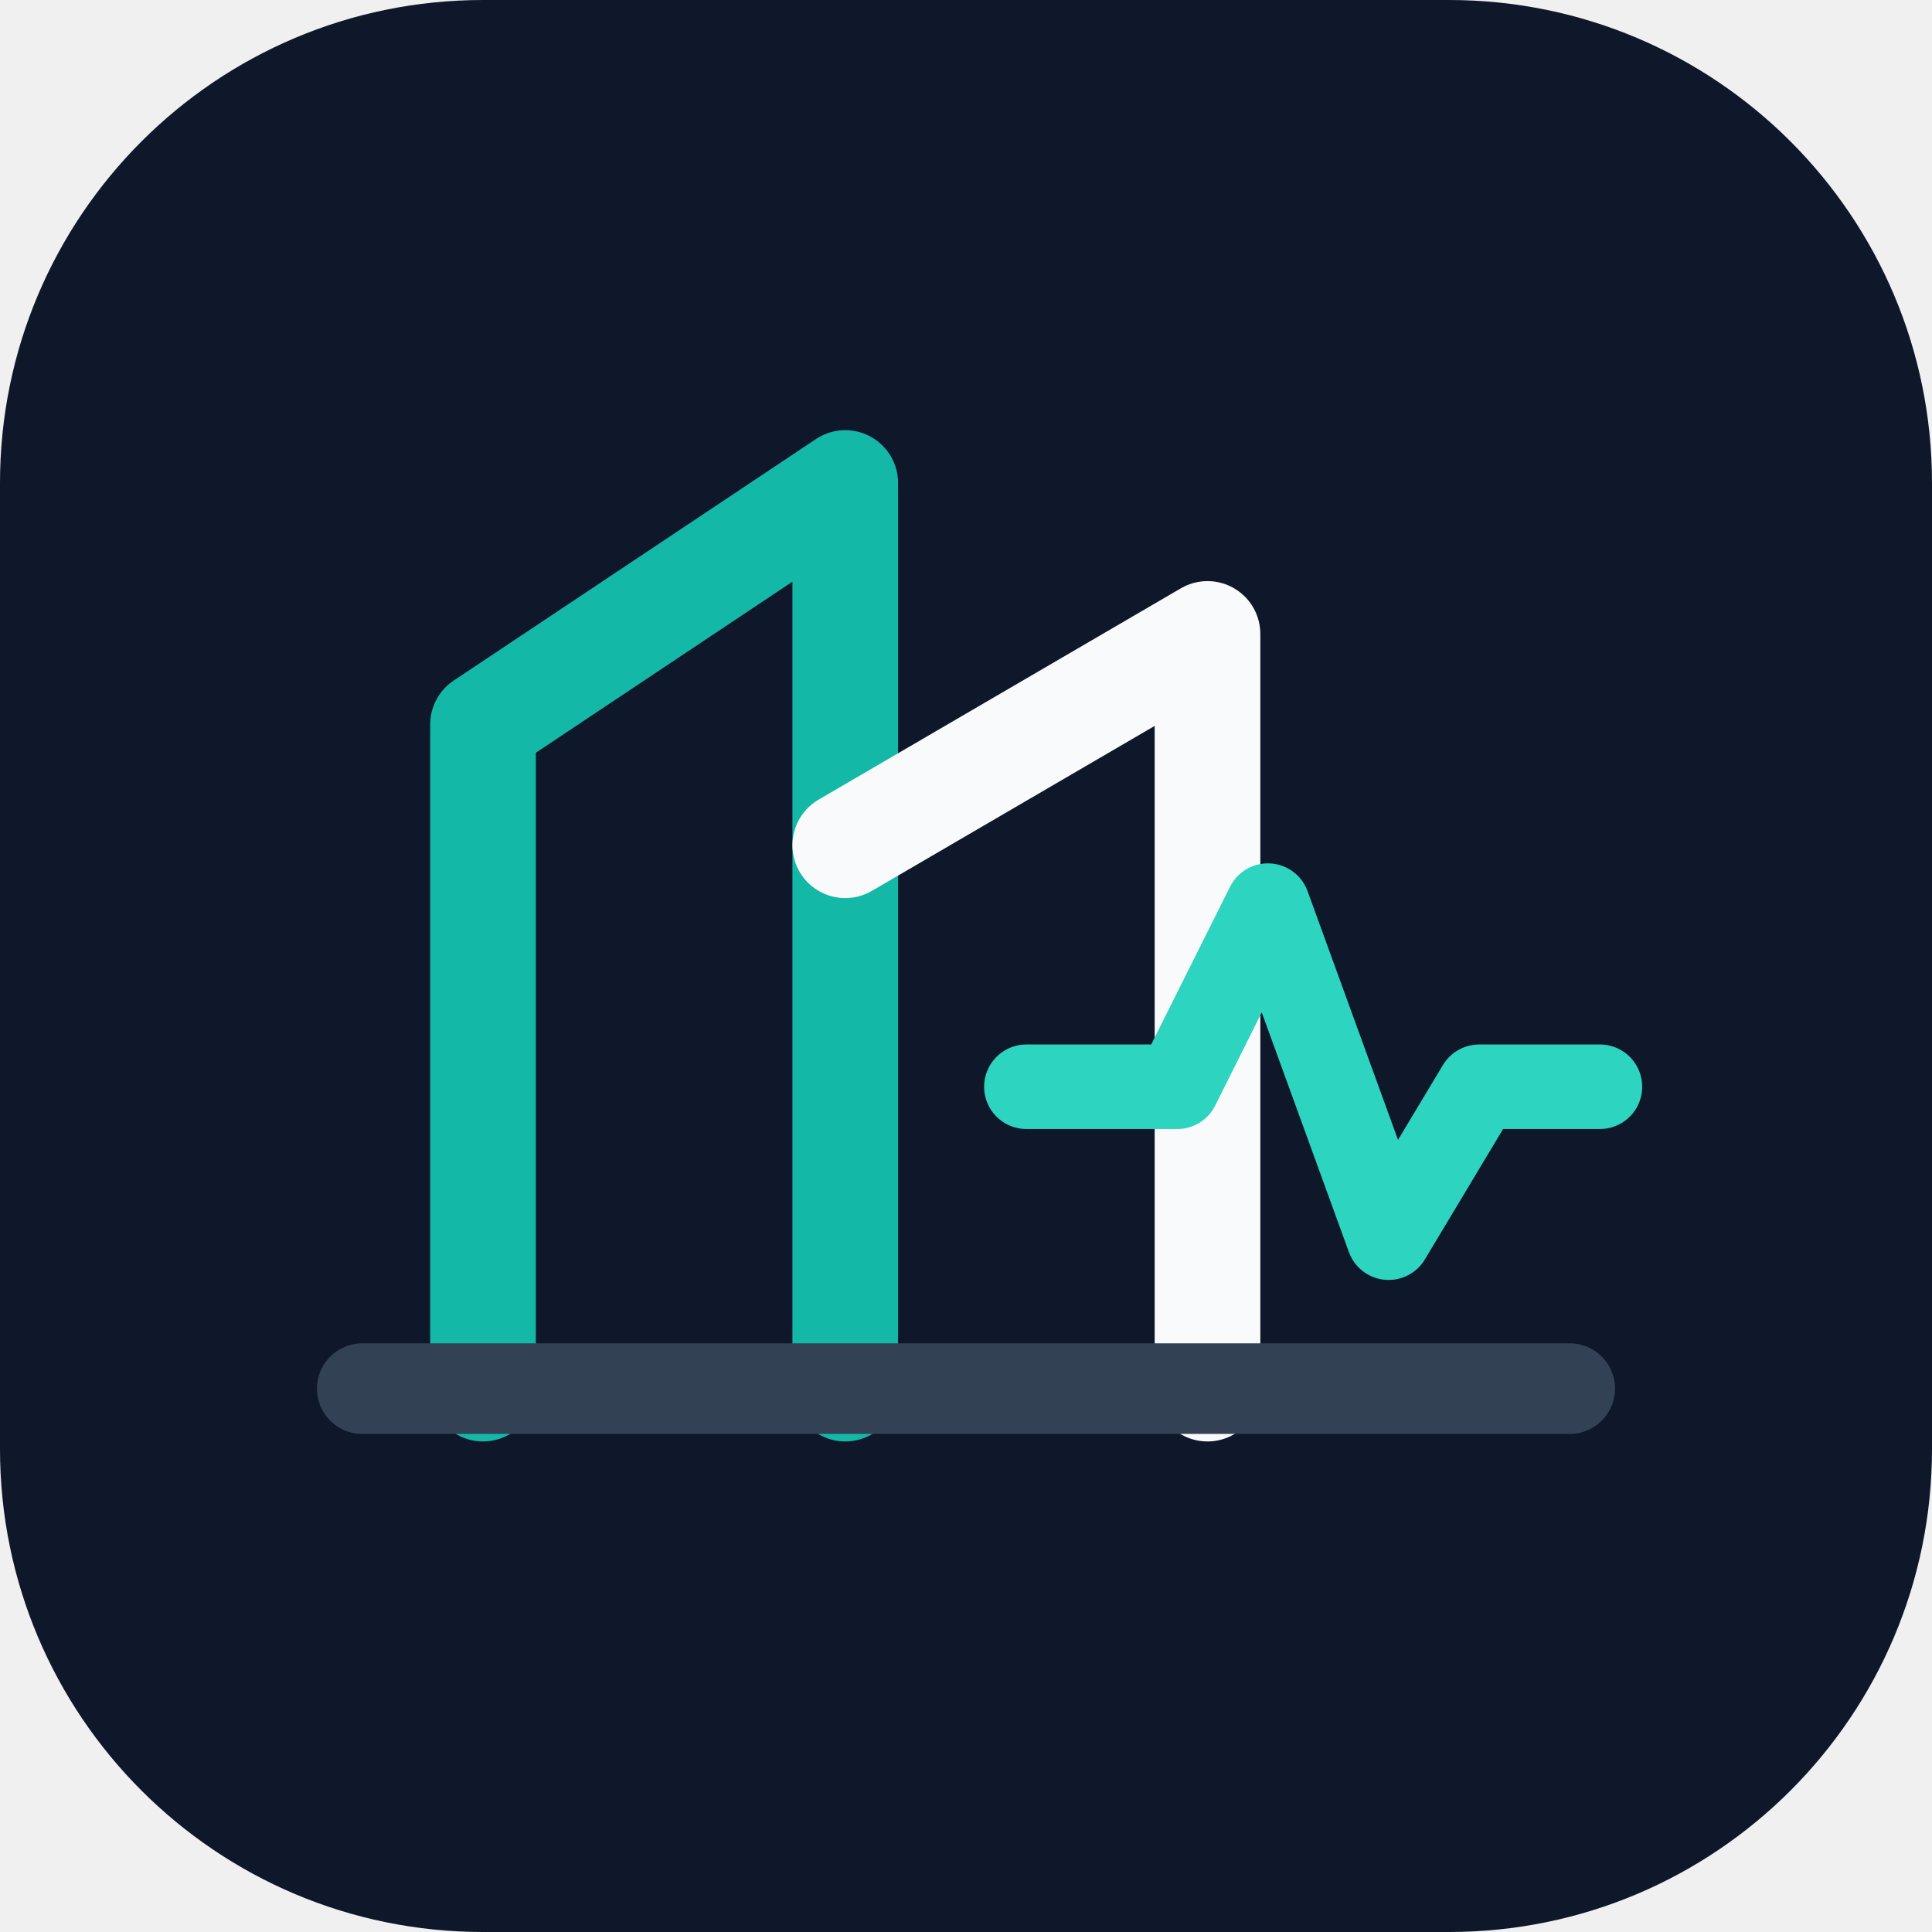
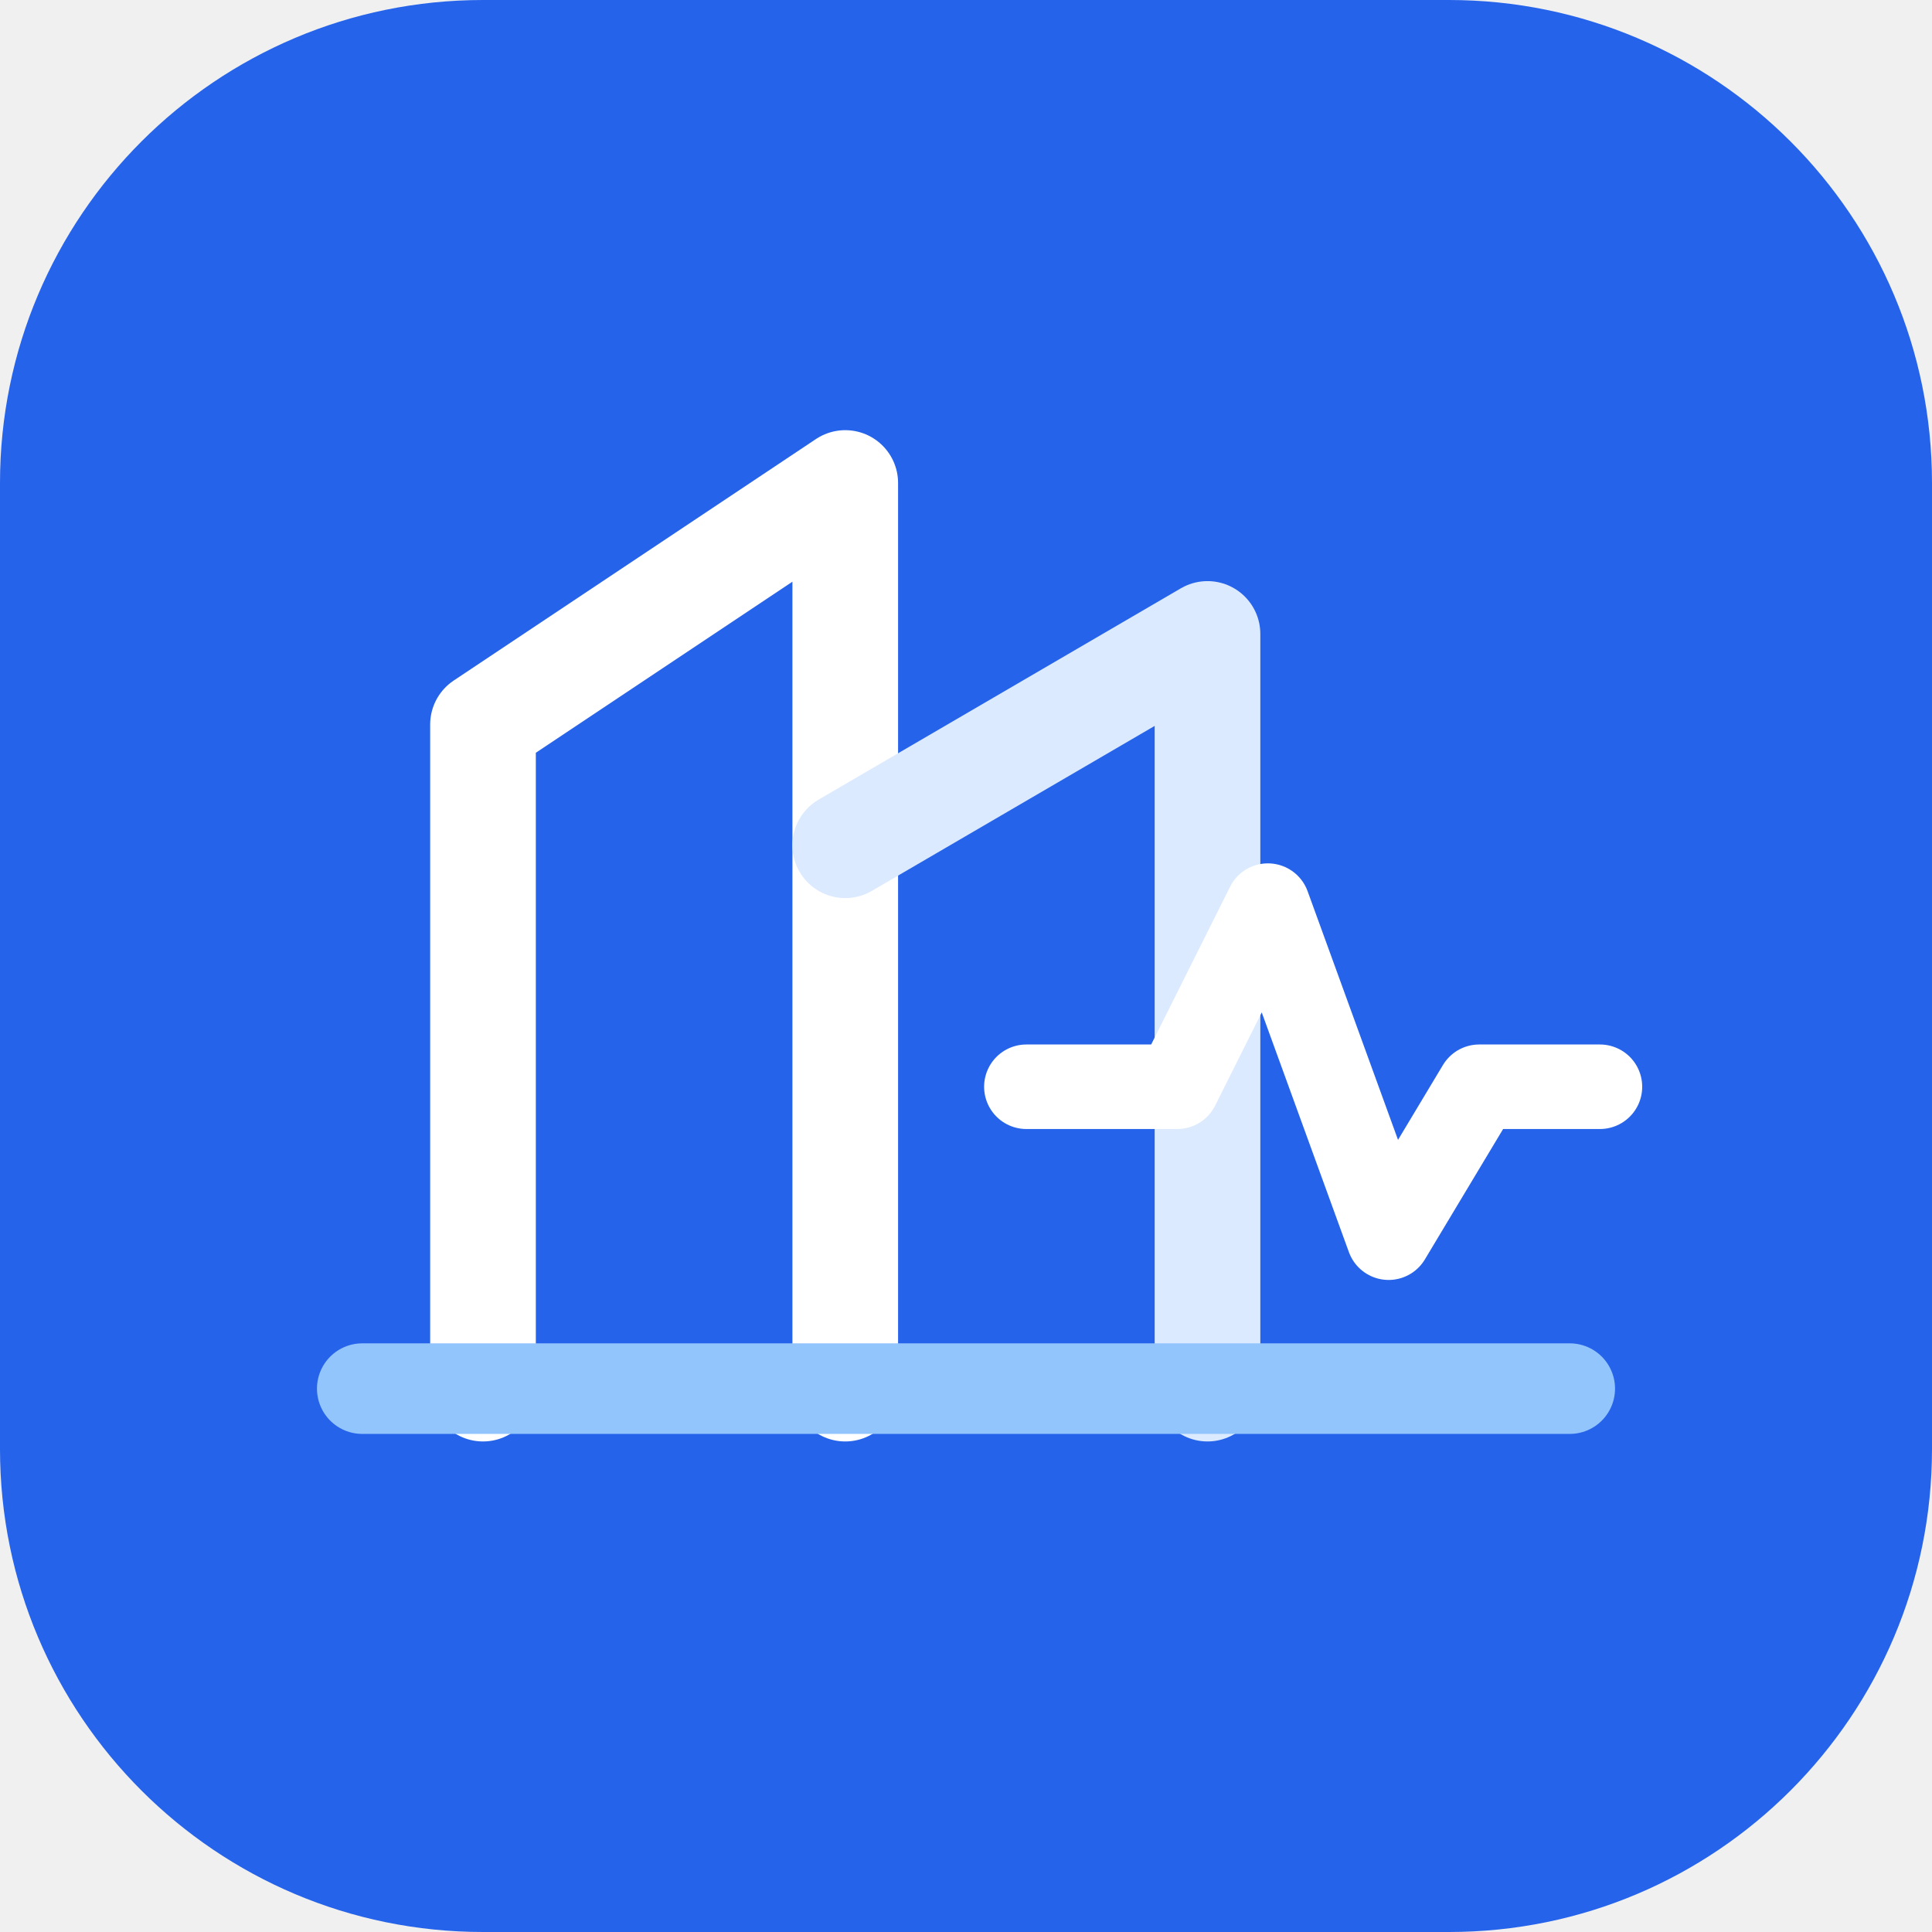
<svg xmlns="http://www.w3.org/2000/svg" viewBox="0 0 64 64" fill="none">
-   <rect width="64" height="64" rx="16" fill="#0F172A" />
-   <path d="M16 46V24L28 16V46" stroke="#14B8A6" stroke-width="3.5" stroke-linecap="round" stroke-linejoin="round" />
-   <path d="M28 28L40 21V46" stroke="#F8FAFC" stroke-width="3.5" stroke-linecap="round" stroke-linejoin="round" />
-   <path d="M12 46H52" stroke="#334155" stroke-width="3" stroke-linecap="round" />
-   <path d="M34 36H39L42 30L46 41L49 36H53" stroke="#2DD4BF" stroke-width="2.8" stroke-linecap="round" stroke-linejoin="round" />
+   <rect width="64" height="64" rx="16" fill="#2563EB" />
+   <path d="M16 46V24L28 16V46" stroke="#FFFFFF" stroke-width="3.5" stroke-linecap="round" stroke-linejoin="round" />
+   <path d="M28 28L40 21V46" stroke="#DBEAFE" stroke-width="3.5" stroke-linecap="round" stroke-linejoin="round" />
+   <path d="M12 46H52" stroke="#93C5FD" stroke-width="3" stroke-linecap="round" />
+   <path d="M34 36H39L42 30L46 41L49 36H53" stroke="#FFFFFF" stroke-width="2.8" stroke-linecap="round" stroke-linejoin="round" />
</svg>
